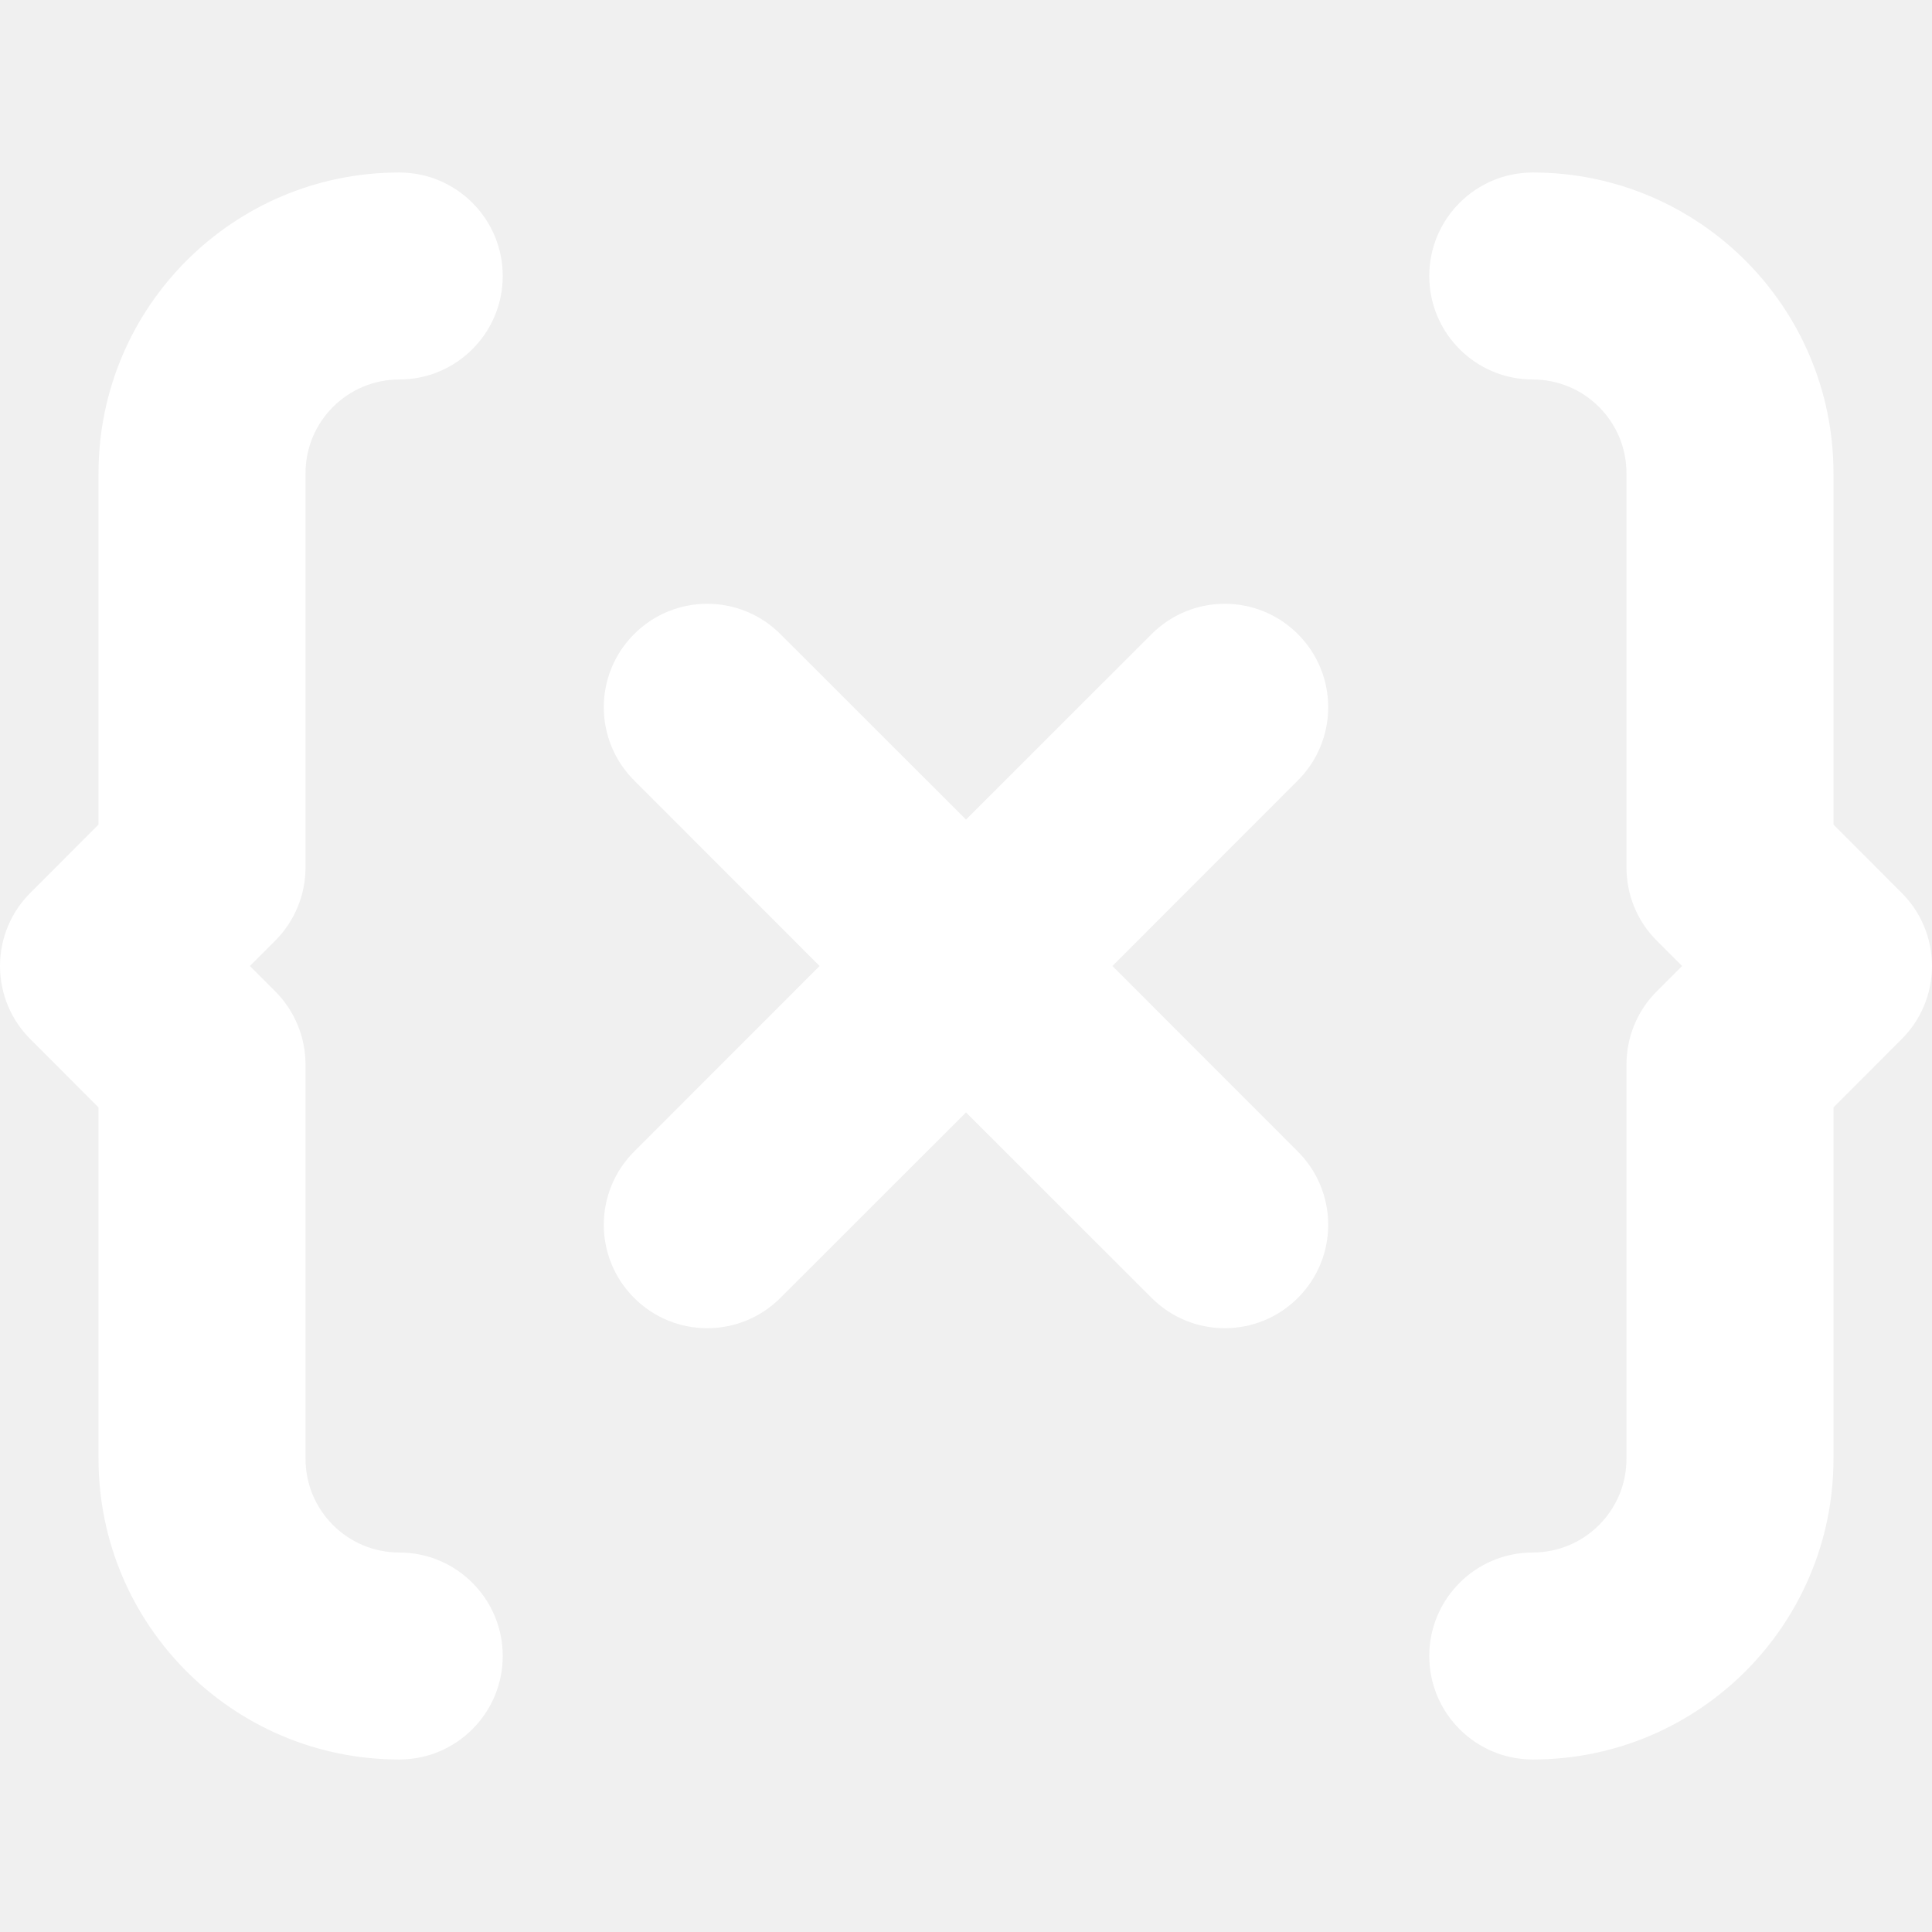
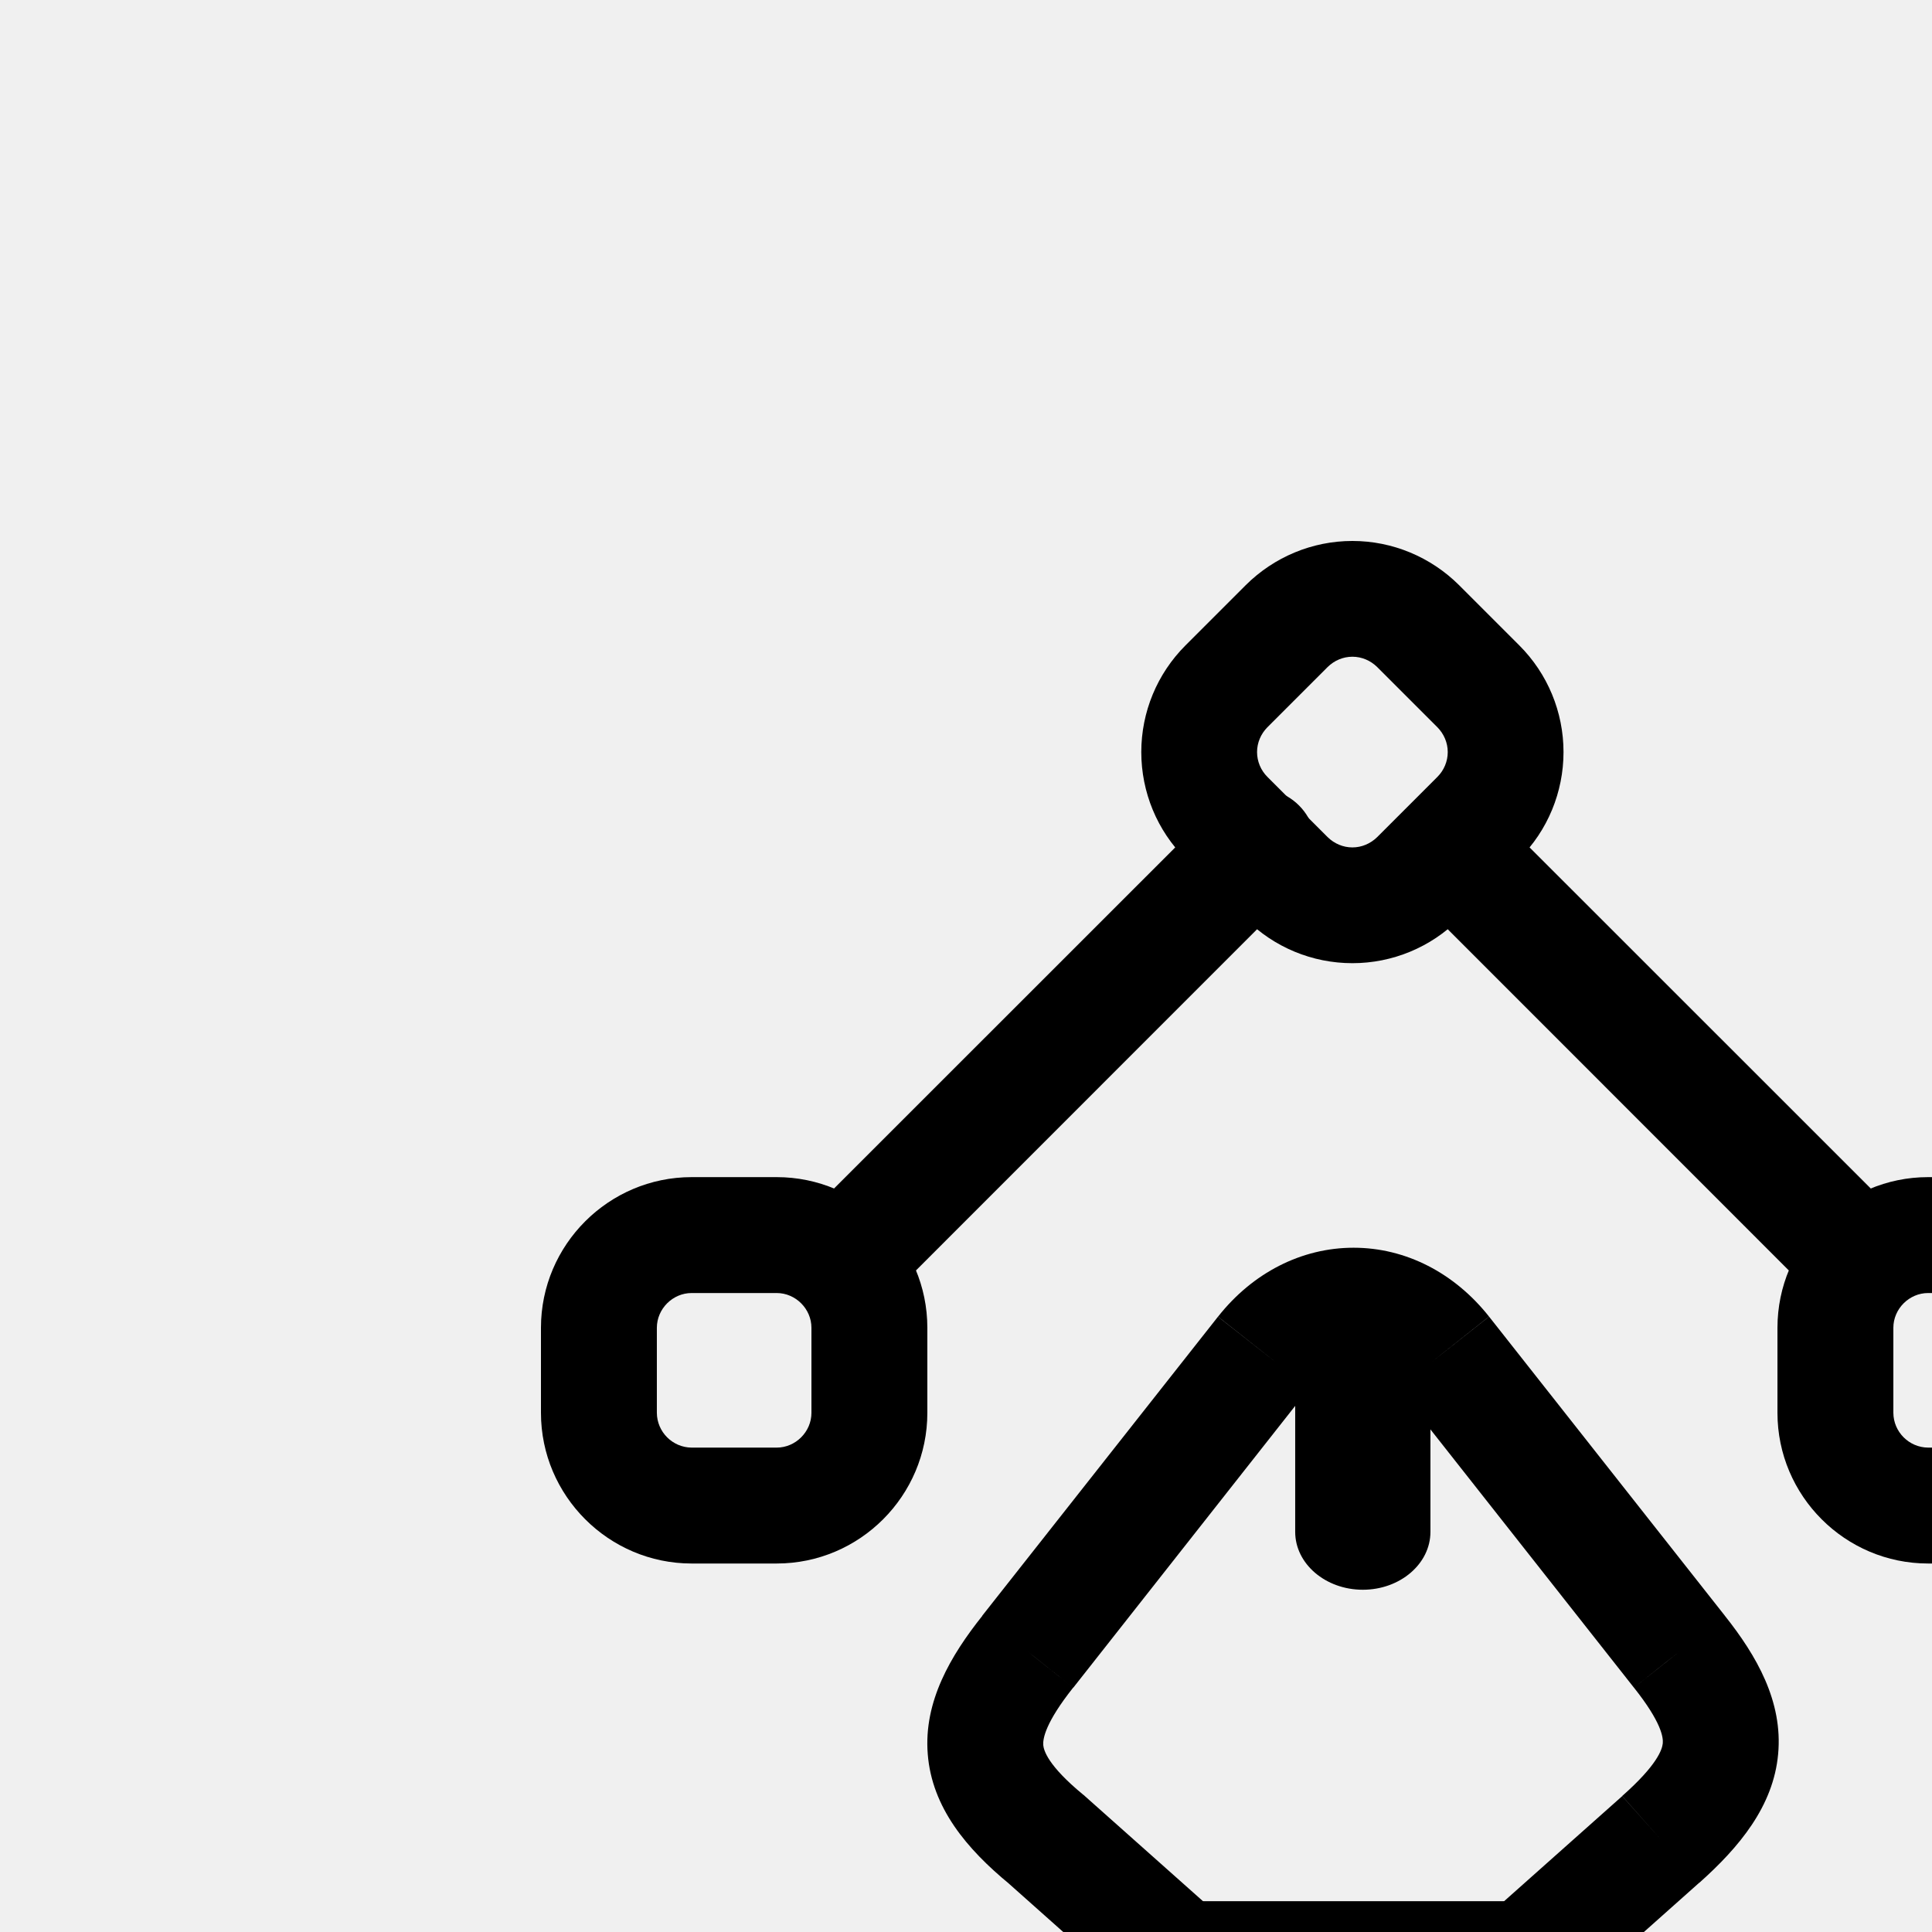
- <svg xmlns="http://www.w3.org/2000/svg" width="14" height="14" viewBox="0 0 14 14" fill="none">
-   <g id="icons/variable-x">
-     <path id="Icon (Stroke)" fill-rule="evenodd" clip-rule="evenodd" d="M0.714 3.429C0.714 2.225 1.69 1.25 2.893 1.25C3.307 1.25 3.643 1.586 3.643 2C3.643 2.414 3.307 2.75 2.893 2.75C2.518 2.75 2.214 3.054 2.214 3.429V6.286C2.214 6.485 2.135 6.675 1.995 6.816L1.811 7L1.995 7.184C2.135 7.325 2.214 7.515 2.214 7.714V10.571C2.214 10.946 2.518 11.25 2.893 11.25C3.307 11.25 3.643 11.586 3.643 12C3.643 12.414 3.307 12.75 2.893 12.75C1.69 12.75 0.714 11.775 0.714 10.571V8.025L0.22 7.53C0.079 7.39 0 7.199 0 7C0 6.801 0.079 6.61 0.22 6.47L0.714 5.975V3.429ZM10.357 2C10.357 1.586 10.693 1.25 11.107 1.25C12.31 1.25 13.286 2.225 13.286 3.429V5.975L13.78 6.47C13.921 6.61 14 6.801 14 7C14 7.199 13.921 7.39 13.78 7.53L13.286 8.025V10.571C13.286 11.775 12.309 12.75 11.107 12.75C10.693 12.75 10.357 12.414 10.357 12C10.357 11.586 10.693 11.25 11.107 11.25C11.482 11.25 11.786 10.946 11.786 10.571V7.714C11.786 7.515 11.864 7.325 12.005 7.184L12.189 7L12.005 6.816C11.864 6.675 11.786 6.485 11.786 6.286V3.429C11.786 3.054 11.482 2.75 11.107 2.75C10.693 2.75 10.357 2.414 10.357 2ZM4.595 4.595C4.888 4.302 5.362 4.302 5.655 4.595L7 5.939L8.345 4.595C8.638 4.302 9.112 4.302 9.405 4.595C9.698 4.888 9.698 5.362 9.405 5.655L8.061 7L9.405 8.345C9.698 8.638 9.698 9.112 9.405 9.405C9.112 9.698 8.638 9.698 8.345 9.405L7 8.061L5.655 9.405C5.362 9.698 4.888 9.698 4.595 9.405C4.302 9.112 4.302 8.638 4.595 8.345L5.939 7L4.595 5.655C4.302 5.362 4.302 4.888 4.595 4.595Z" fill="white" />
+ <svg xmlns="http://www.w3.org/2000/svg" width="20px" height="20px" viewBox="0 0 20 20" version="1.1">
+   <g id="icon/line/变量聚合器" stroke="none" stroke-width="1" fill="none" fill-rule="evenodd" style="transform: scale(1.4);transform-origin: center center;">
+     <g id="pen-tool-2" transform="translate(4, 4)" fill="currentColor" fill-rule="nonzero">
+       <path d="M7.526,11.526 L7.945,11.43 L7.943,11.426 L7.526,11.526 Z M7.291,10.487 L7.709,10.392 C7.665,10.197 7.491,10.058 7.291,10.058 L7.291,10.487 Z M4.72,10.487 L4.72,10.058 C4.52,10.058 4.347,10.197 4.302,10.392 L4.72,10.487 Z M4.486,11.521 L4.903,11.621 L4.903,11.619 L4.486,11.521 L4.486,11.521 Z M5.286,12.812 L6.726,12.812 L6.726,11.955 L5.286,11.955 L5.286,12.812 Z M6.726,12.812 C7.101,12.812 7.447,12.678 7.685,12.421 C7.93,12.154 8.027,11.783 7.945,11.43 L7.107,11.612 C7.13,11.717 7.101,11.789 7.055,11.84 C7.004,11.895 6.899,11.955 6.726,11.955 L6.726,12.812 L6.726,12.812 Z M7.943,11.426 L7.709,10.392 L6.874,10.582 L7.108,11.616 L7.943,11.426 Z M7.291,10.058 L4.72,10.058 L4.72,10.915 L7.291,10.915 L7.291,10.058 Z M4.302,10.392 L4.068,11.426 L4.903,11.616 L5.138,10.582 L4.302,10.392 Z M4.068,11.424 C3.888,12.205 4.568,12.812 5.286,12.812 L5.286,11.955 C5.167,11.958 5.052,11.912 4.969,11.828 C4.905,11.759 4.887,11.686 4.903,11.618 L4.068,11.424 Z" id="形状" />
+       <path d="M7.006,10.161 C6.83,10.319 6.814,10.589 6.971,10.766 C7.129,10.943 7.4,10.959 7.577,10.801 L7.006,10.161 Z M8.28,9.601 L7.995,9.28 L8.28,9.601 Z M8.417,8.212 L8.081,8.478 L8.082,8.479 L8.417,8.212 Z M6.674,6.001 L7.011,5.736 L7.01,5.736 L6.674,6.001 Z M5.343,6.001 L5.007,5.735 L5.006,5.735 L5.343,6.001 Z M3.6,8.212 L3.935,8.479 L3.937,8.478 L3.6,8.212 Z M3.737,9.601 L4.022,9.281 C4.018,9.277 4.014,9.273 4.009,9.27 L3.737,9.601 Z M4.441,10.801 C4.617,10.959 4.888,10.943 5.046,10.766 C5.203,10.589 5.188,10.319 5.011,10.161 L4.441,10.801 L4.441,10.801 Z M7.577,10.801 L8.565,9.921 L7.995,9.281 L7.006,10.161 L7.577,10.801 L7.577,10.801 Z M8.565,9.922 C8.86,9.659 9.113,9.356 9.148,8.97 C9.184,8.581 8.989,8.243 8.753,7.946 L8.082,8.479 C8.286,8.736 8.299,8.847 8.295,8.891 C8.29,8.937 8.254,9.051 7.995,9.28 L8.565,9.922 L8.565,9.922 Z M8.754,7.947 L7.011,5.736 L6.338,6.266 L8.081,8.478 L8.754,7.947 Z M7.011,5.736 C6.755,5.412 6.394,5.226 6.009,5.226 C5.623,5.226 5.262,5.412 5.007,5.735 L5.679,6.267 C5.789,6.128 5.911,6.083 6.009,6.083 C6.106,6.083 6.228,6.128 6.338,6.267 L7.01,5.735 L7.011,5.736 Z M5.006,5.736 L3.263,7.947 L3.937,8.478 L5.679,6.266 L5.006,5.736 L5.006,5.736 Z M3.265,7.946 C3.03,8.241 2.829,8.581 2.86,8.97 C2.891,9.367 3.15,9.673 3.465,9.932 L4.009,9.27 C3.747,9.054 3.718,8.943 3.714,8.903 C3.711,8.855 3.73,8.738 3.935,8.479 L3.265,7.946 L3.265,7.946 Z M3.452,9.921 L4.441,10.801 L5.011,10.161 L4.022,9.281 L3.452,9.921 L3.452,9.921 Z" id="形状" />
+       <path d="M6.577,5.881 C6.577,5.644 6.353,5.452 6.077,5.452 C5.801,5.452 5.577,5.644 5.577,5.881 L6.577,5.881 Z M5.577,7.327 C5.577,7.563 5.801,7.755 6.077,7.755 C6.353,7.755 6.577,7.563 6.577,7.327 L5.577,7.327 Z M5.577,5.881 L5.577,7.327 L6.577,7.327 L6.577,5.881 L5.577,5.881 Z" id="形状" />
+       <path d="M5.514,2.492 L5.211,2.795 L5.514,2.492 Z M5.069,2.047 L5.371,1.744 L5.069,2.047 Z M5.069,1.075 L5.371,1.378 L5.069,1.075 Z M5.514,0.63 L5.211,0.327 L5.514,0.63 Z M6.486,0.63 L6.789,0.327 L6.486,0.63 Z M6.931,1.075 L6.629,1.378 L6.931,1.075 Z M6.931,2.047 L6.629,1.744 L6.931,2.047 Z M6.486,2.492 L6.789,2.795 L6.486,2.492 Z M5.817,2.19 L5.371,1.744 L4.766,2.35 L5.211,2.795 L5.817,2.19 L5.817,2.19 Z M5.371,1.744 C5.323,1.696 5.295,1.63 5.295,1.561 C5.295,1.492 5.323,1.427 5.371,1.378 L4.766,0.772 C4.556,0.982 4.439,1.265 4.439,1.561 C4.439,1.857 4.556,2.141 4.766,2.35 L5.371,1.744 L5.371,1.744 Z M5.371,1.378 L5.817,0.932 L5.211,0.327 L4.766,0.772 L5.371,1.378 Z M5.817,0.932 C5.866,0.884 5.931,0.856 6,0.856 C6.069,0.856 6.134,0.884 6.183,0.932 L6.789,0.327 C6.579,0.118 6.296,0 6,0 C5.704,0 5.421,0.118 5.211,0.327 L5.817,0.932 L5.817,0.932 Z M6.183,0.932 L6.629,1.378 L7.234,0.772 L6.789,0.327 L6.183,0.932 Z M6.629,1.378 C6.677,1.427 6.705,1.492 6.705,1.561 C6.705,1.63 6.677,1.696 6.629,1.744 L7.234,2.35 C7.444,2.141 7.561,1.857 7.561,1.561 C7.561,1.265 7.444,0.982 7.234,0.772 L6.629,1.378 L6.629,1.378 Z M6.629,1.744 L6.183,2.19 L6.789,2.795 L7.234,2.35 L6.629,1.744 Z M6.183,2.19 C6.134,2.238 6.069,2.266 6,2.266 C5.931,2.266 5.866,2.238 5.817,2.19 L5.211,2.795 C5.421,3.005 5.704,3.122 6,3.122 C6.296,3.122 6.579,3.005 6.789,2.795 L6.183,2.19 Z M10.257,5.561 L10.886,5.561 L10.886,4.704 L10.257,4.704 L10.257,5.561 Z M10.886,5.561 C11.026,5.561 11.143,5.678 11.143,5.818 L12,5.818 C12,5.204 11.499,4.704 10.886,4.704 L10.886,5.561 Z M11.143,5.818 L11.143,6.447 L12,6.447 L12,5.818 L11.143,5.818 L11.143,5.818 Z M11.143,6.447 C11.143,6.587 11.026,6.704 10.886,6.704 L10.886,7.561 C11.499,7.561 12,7.06 12,6.447 L11.143,6.447 Z M10.886,6.704 L10.257,6.704 L10.257,7.561 L10.886,7.561 L10.886,6.704 Z M10.257,6.704 C10.116,6.703 10.001,6.588 10,6.447 L9.143,6.447 C9.143,7.06 9.643,7.561 10.257,7.561 L10.257,6.704 L10.257,6.704 Z M10,6.447 L10,5.818 L9.143,5.818 L9.143,6.447 L10,6.447 Z M10,5.818 C10,5.678 10.117,5.561 10.257,5.561 L10.257,4.704 C9.643,4.704 9.143,5.204 9.143,5.818 L10,5.818 Z M1.743,4.704 L1.114,4.704 L1.114,5.561 L1.743,5.561 L1.743,4.704 Z M1.114,4.704 C0.501,4.704 0,5.204 0,5.818 L0.857,5.818 C0.857,5.678 0.974,5.561 1.114,5.561 L1.114,4.704 Z M1.66533454e-16,5.818 L1.66533454e-16,6.447 L0.857,6.447 L0.857,5.818 L1.66533454e-16,5.818 L1.66533454e-16,5.818 Z M2.22044605e-16,6.447 C2.22044605e-16,7.06 0.501,7.561 1.114,7.561 L1.114,6.704 C0.973,6.703 0.858,6.588 0.857,6.447 L2.22044605e-16,6.447 Z M1.114,7.561 L1.743,7.561 L1.743,6.704 L1.114,6.704 L1.114,7.561 Z M1.743,7.561 C2.357,7.561 2.857,7.06 2.857,6.447 L2,6.447 C2,6.587 1.883,6.704 1.743,6.704 L1.743,7.561 L1.743,7.561 Z M2.857,6.447 L2.857,5.818 L2,5.818 L2,6.447 L2.857,6.447 L2.857,6.447 Z M2.857,5.818 C2.857,5.204 2.357,4.704 1.743,4.704 L1.743,5.561 C1.883,5.561 2,5.678 2,5.818 L2.857,5.818 Z" id="形状" />
+       <path d="M9.434,5.601 C9.603,5.758 9.866,5.754 10.029,5.591 C10.193,5.427 10.197,5.164 10.04,4.995 L9.434,5.601 Z M7.011,1.967 C6.843,1.809 6.579,1.814 6.416,1.977 C6.253,2.14 6.248,2.404 6.406,2.572 L7.011,1.967 L7.011,1.967 Z M10.04,4.995 L7.011,1.967 L6.406,2.572 L9.434,5.601 L10.04,4.995 L10.04,4.995 Z M1.96,4.995 C1.845,5.102 1.798,5.263 1.837,5.415 C1.876,5.567 1.994,5.685 2.146,5.724 C2.298,5.763 2.459,5.716 2.566,5.601 L1.96,4.995 Z M5.594,2.572 C5.709,2.466 5.756,2.305 5.717,2.153 C5.679,2.001 5.56,1.882 5.408,1.844 C5.256,1.805 5.095,1.852 4.989,1.967 L5.594,2.572 Z M2.566,5.601 L5.594,2.572 L4.989,1.967 L1.96,4.995 L2.566,5.601 Z" id="形状" />
+     </g>
  </g>
</svg>
